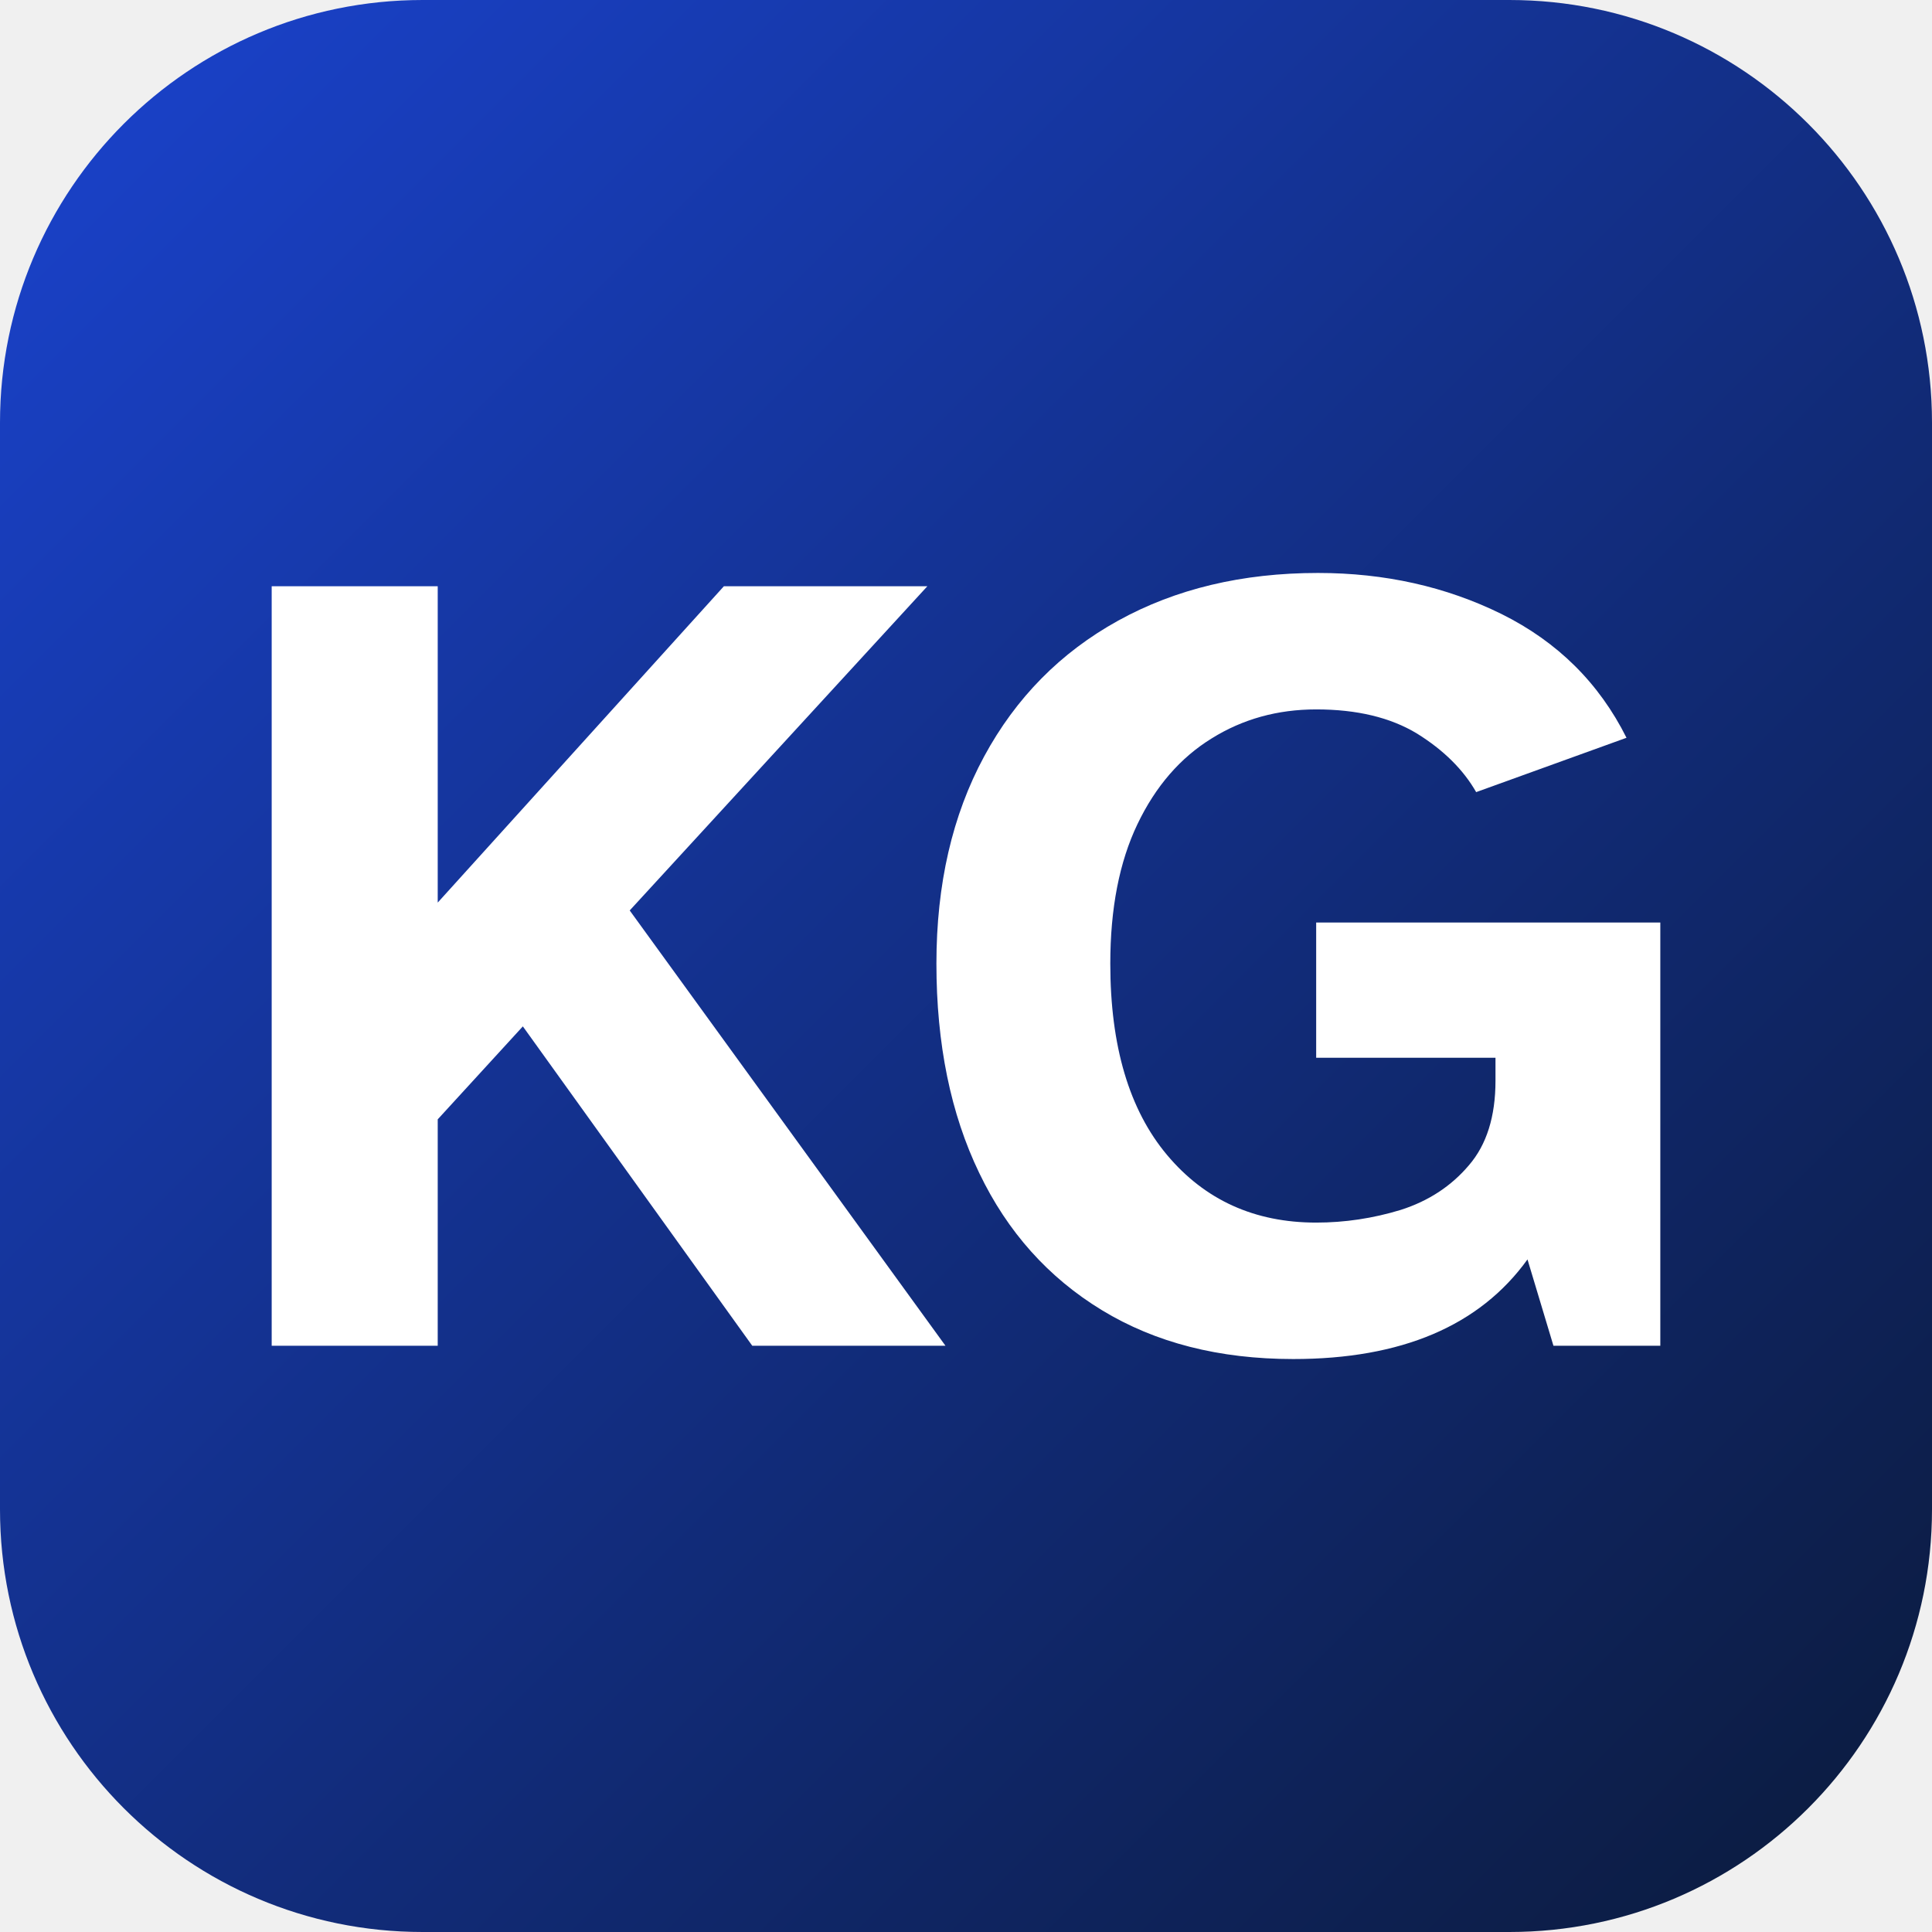
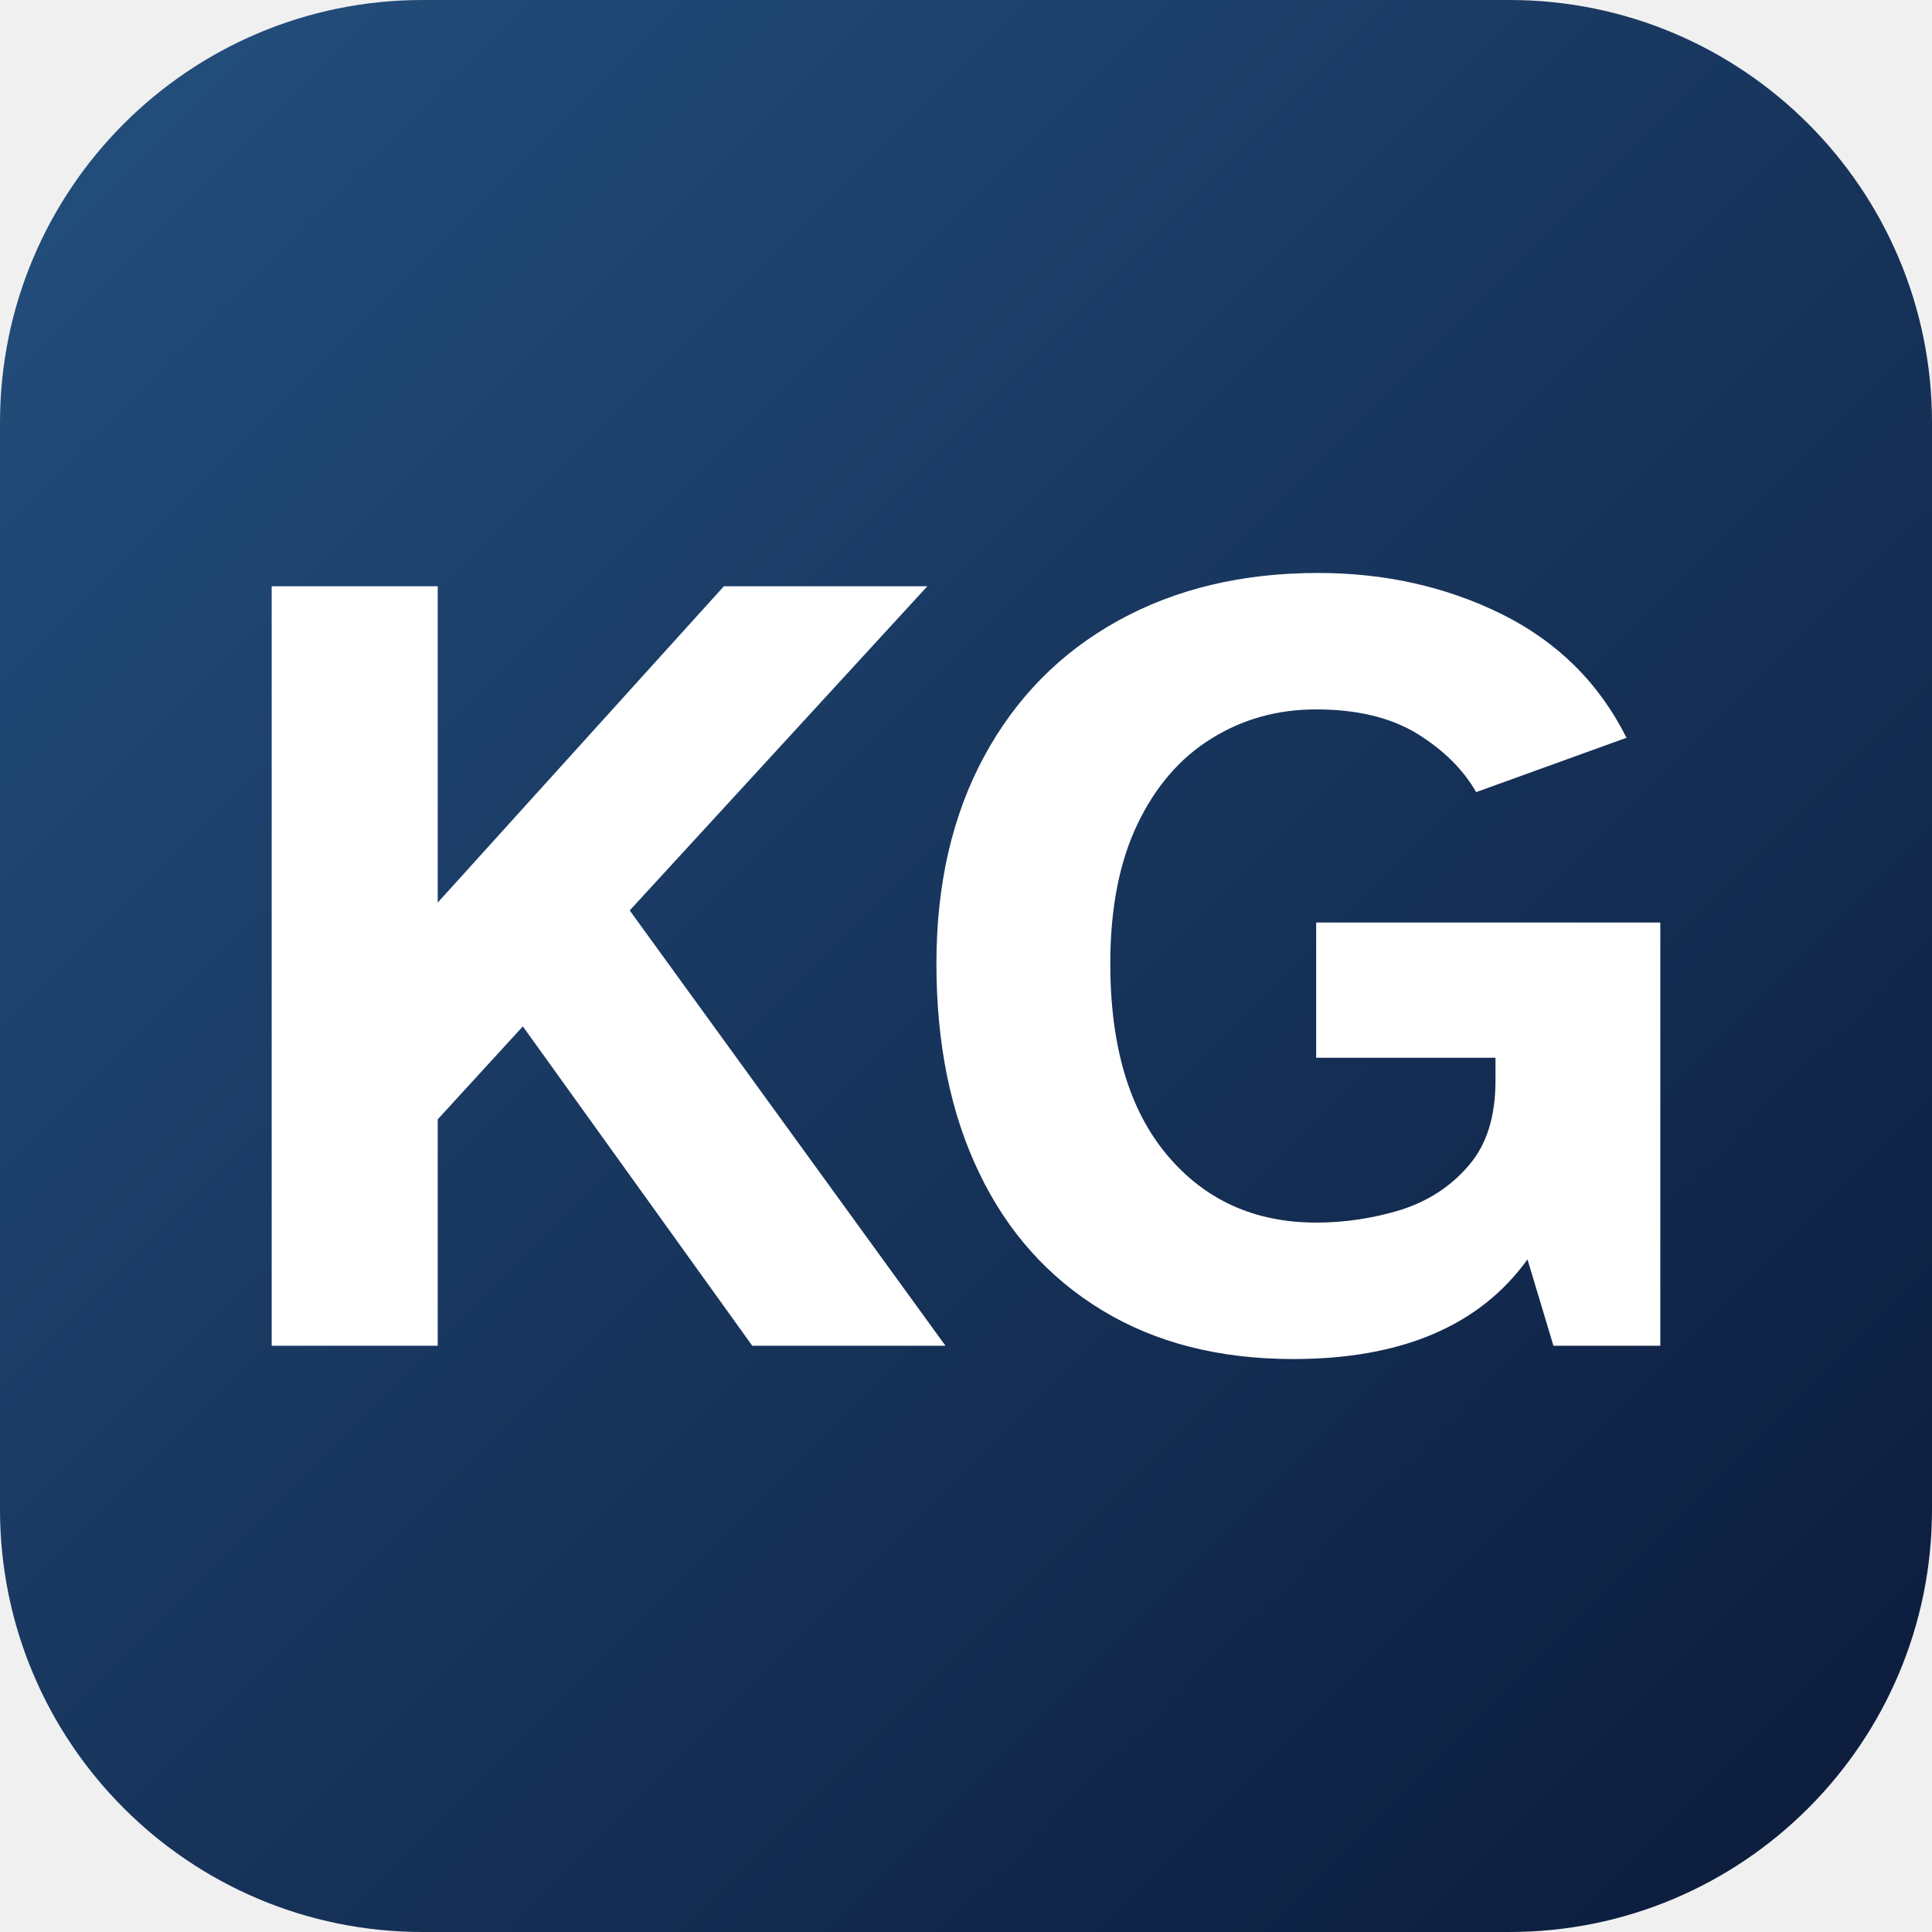
<svg xmlns="http://www.w3.org/2000/svg" viewBox="0 0 32 32">
  <defs>
    <linearGradient id="brand" x1="0" y1="0" x2="1" y2="1">
-       <stop offset="0" stop-color="#1a43cf" />
+       <stop offset="0" stop-color="#24507f" />
      <stop offset="1" stop-color="#0b1a3a" />
    </linearGradient>
  </defs>
  <rect width="32" height="32" rx="7" fill="url(#brand)" />
  <path fill="#ffffff" d="M7.25 22.29L4.50 22.29L4.50 9.71L7.25 9.71L7.25 14.95L11.99 9.71L15.36 9.71L10.43 15.08L15.66 22.29L12.46 22.29L8.66 17L7.25 18.54L7.25 22.29ZM21.42 22.51L21.42 22.51Q19.58 22.51 18.25 21.70Q16.92 20.89 16.22 19.43Q15.51 17.96 15.51 15.96L15.51 15.96Q15.51 13.99 16.30 12.53Q17.09 11.07 18.52 10.28Q19.95 9.49 21.83 9.49L21.83 9.49Q23.49 9.49 24.87 10.17Q26.26 10.86 26.94 12.22L26.94 12.22L24.45 13.12Q24.13 12.56 23.47 12.15Q22.81 11.75 21.80 11.75L21.80 11.75Q20.84 11.75 20.07 12.23Q19.29 12.71 18.84 13.65Q18.39 14.59 18.39 15.96L18.39 15.96Q18.39 18.01 19.33 19.13Q20.27 20.25 21.80 20.25L21.80 20.25Q22.51 20.25 23.20 20.04Q23.89 19.82 24.33 19.30Q24.77 18.79 24.77 17.90L24.77 17.90L24.77 17.52L21.80 17.52L21.80 15.28L27.50 15.28L27.50 22.29L25.73 22.29L25.30 20.86Q24.11 22.51 21.42 22.51Z" />
</svg>
